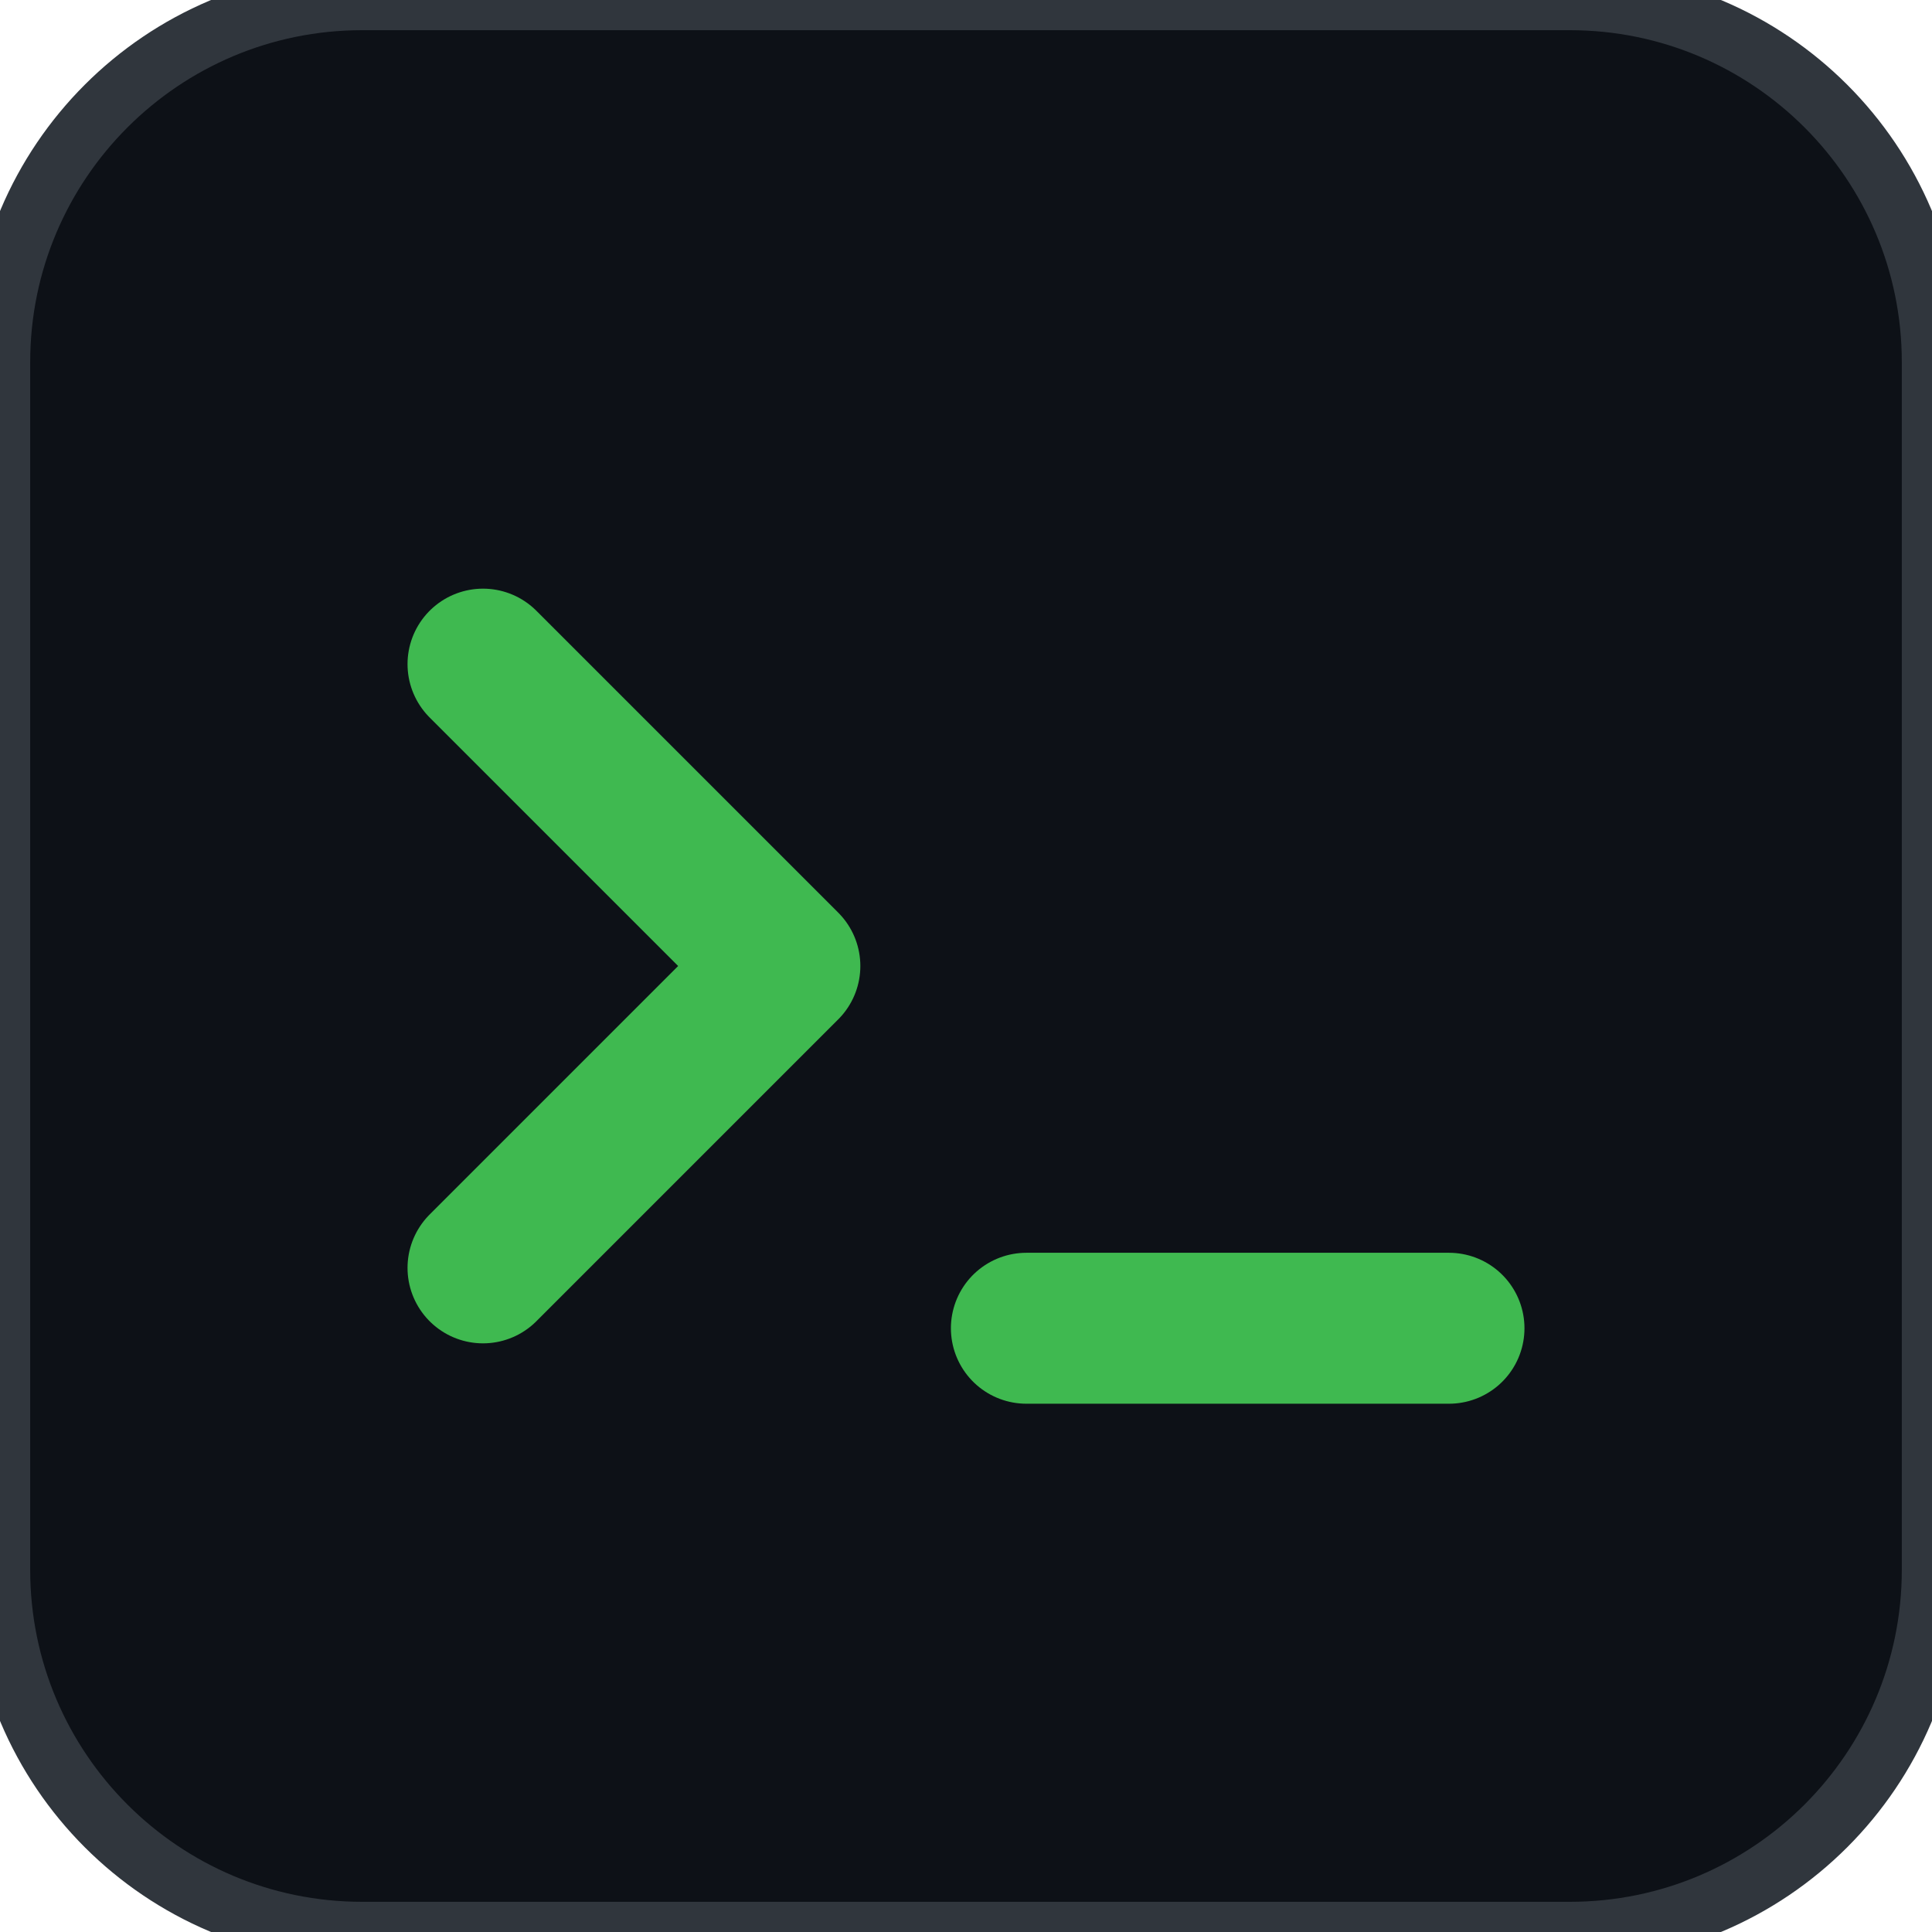
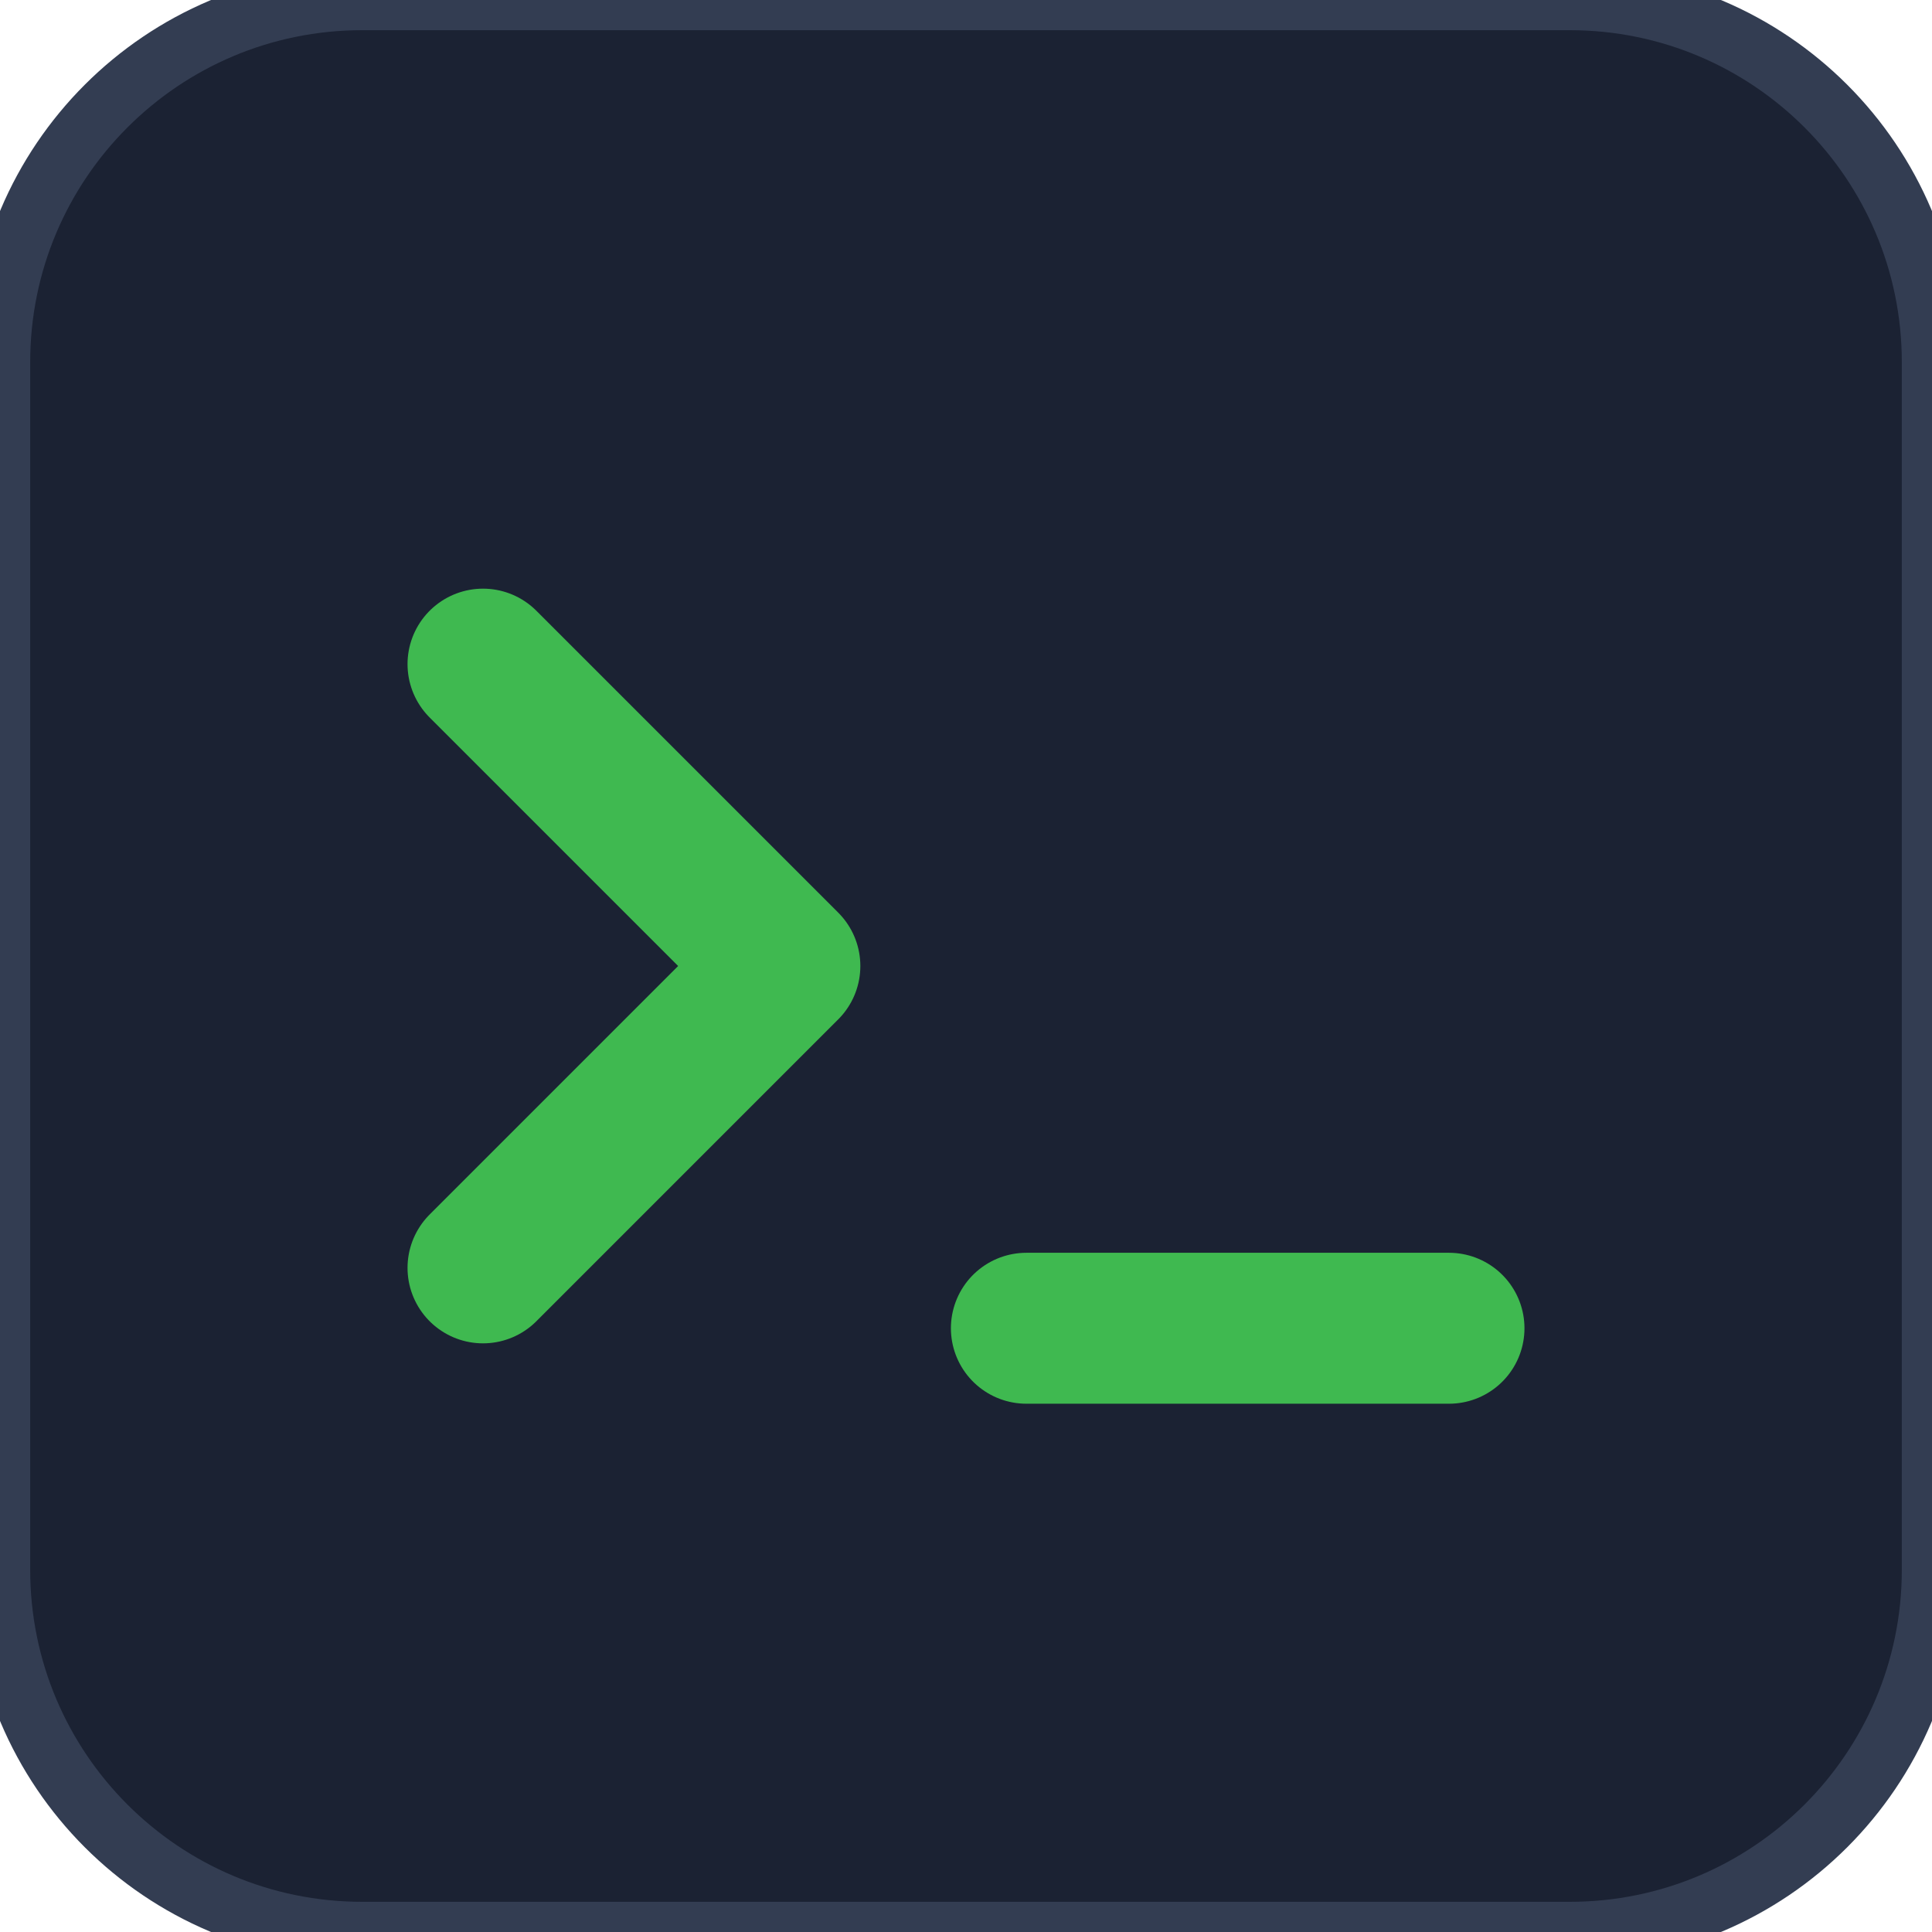
<svg xmlns="http://www.w3.org/2000/svg" viewBox="0 0 64 64">
-   <rect width="64" height="64" rx="12" fill="#0d1117" stroke="#30363d" stroke-width="2" />
+   <rect width="64" height="64" rx="12" fill="#1b2233" stroke="#333d52" stroke-width="2" />
  <path d="M16 22l10 10-10 10" fill="none" stroke="#3fb950" stroke-width="5" stroke-linecap="round" stroke-linejoin="round" />
  <line x1="34" y1="44" x2="48" y2="44" stroke="#3fb950" stroke-width="5" stroke-linecap="round" />
</svg>
